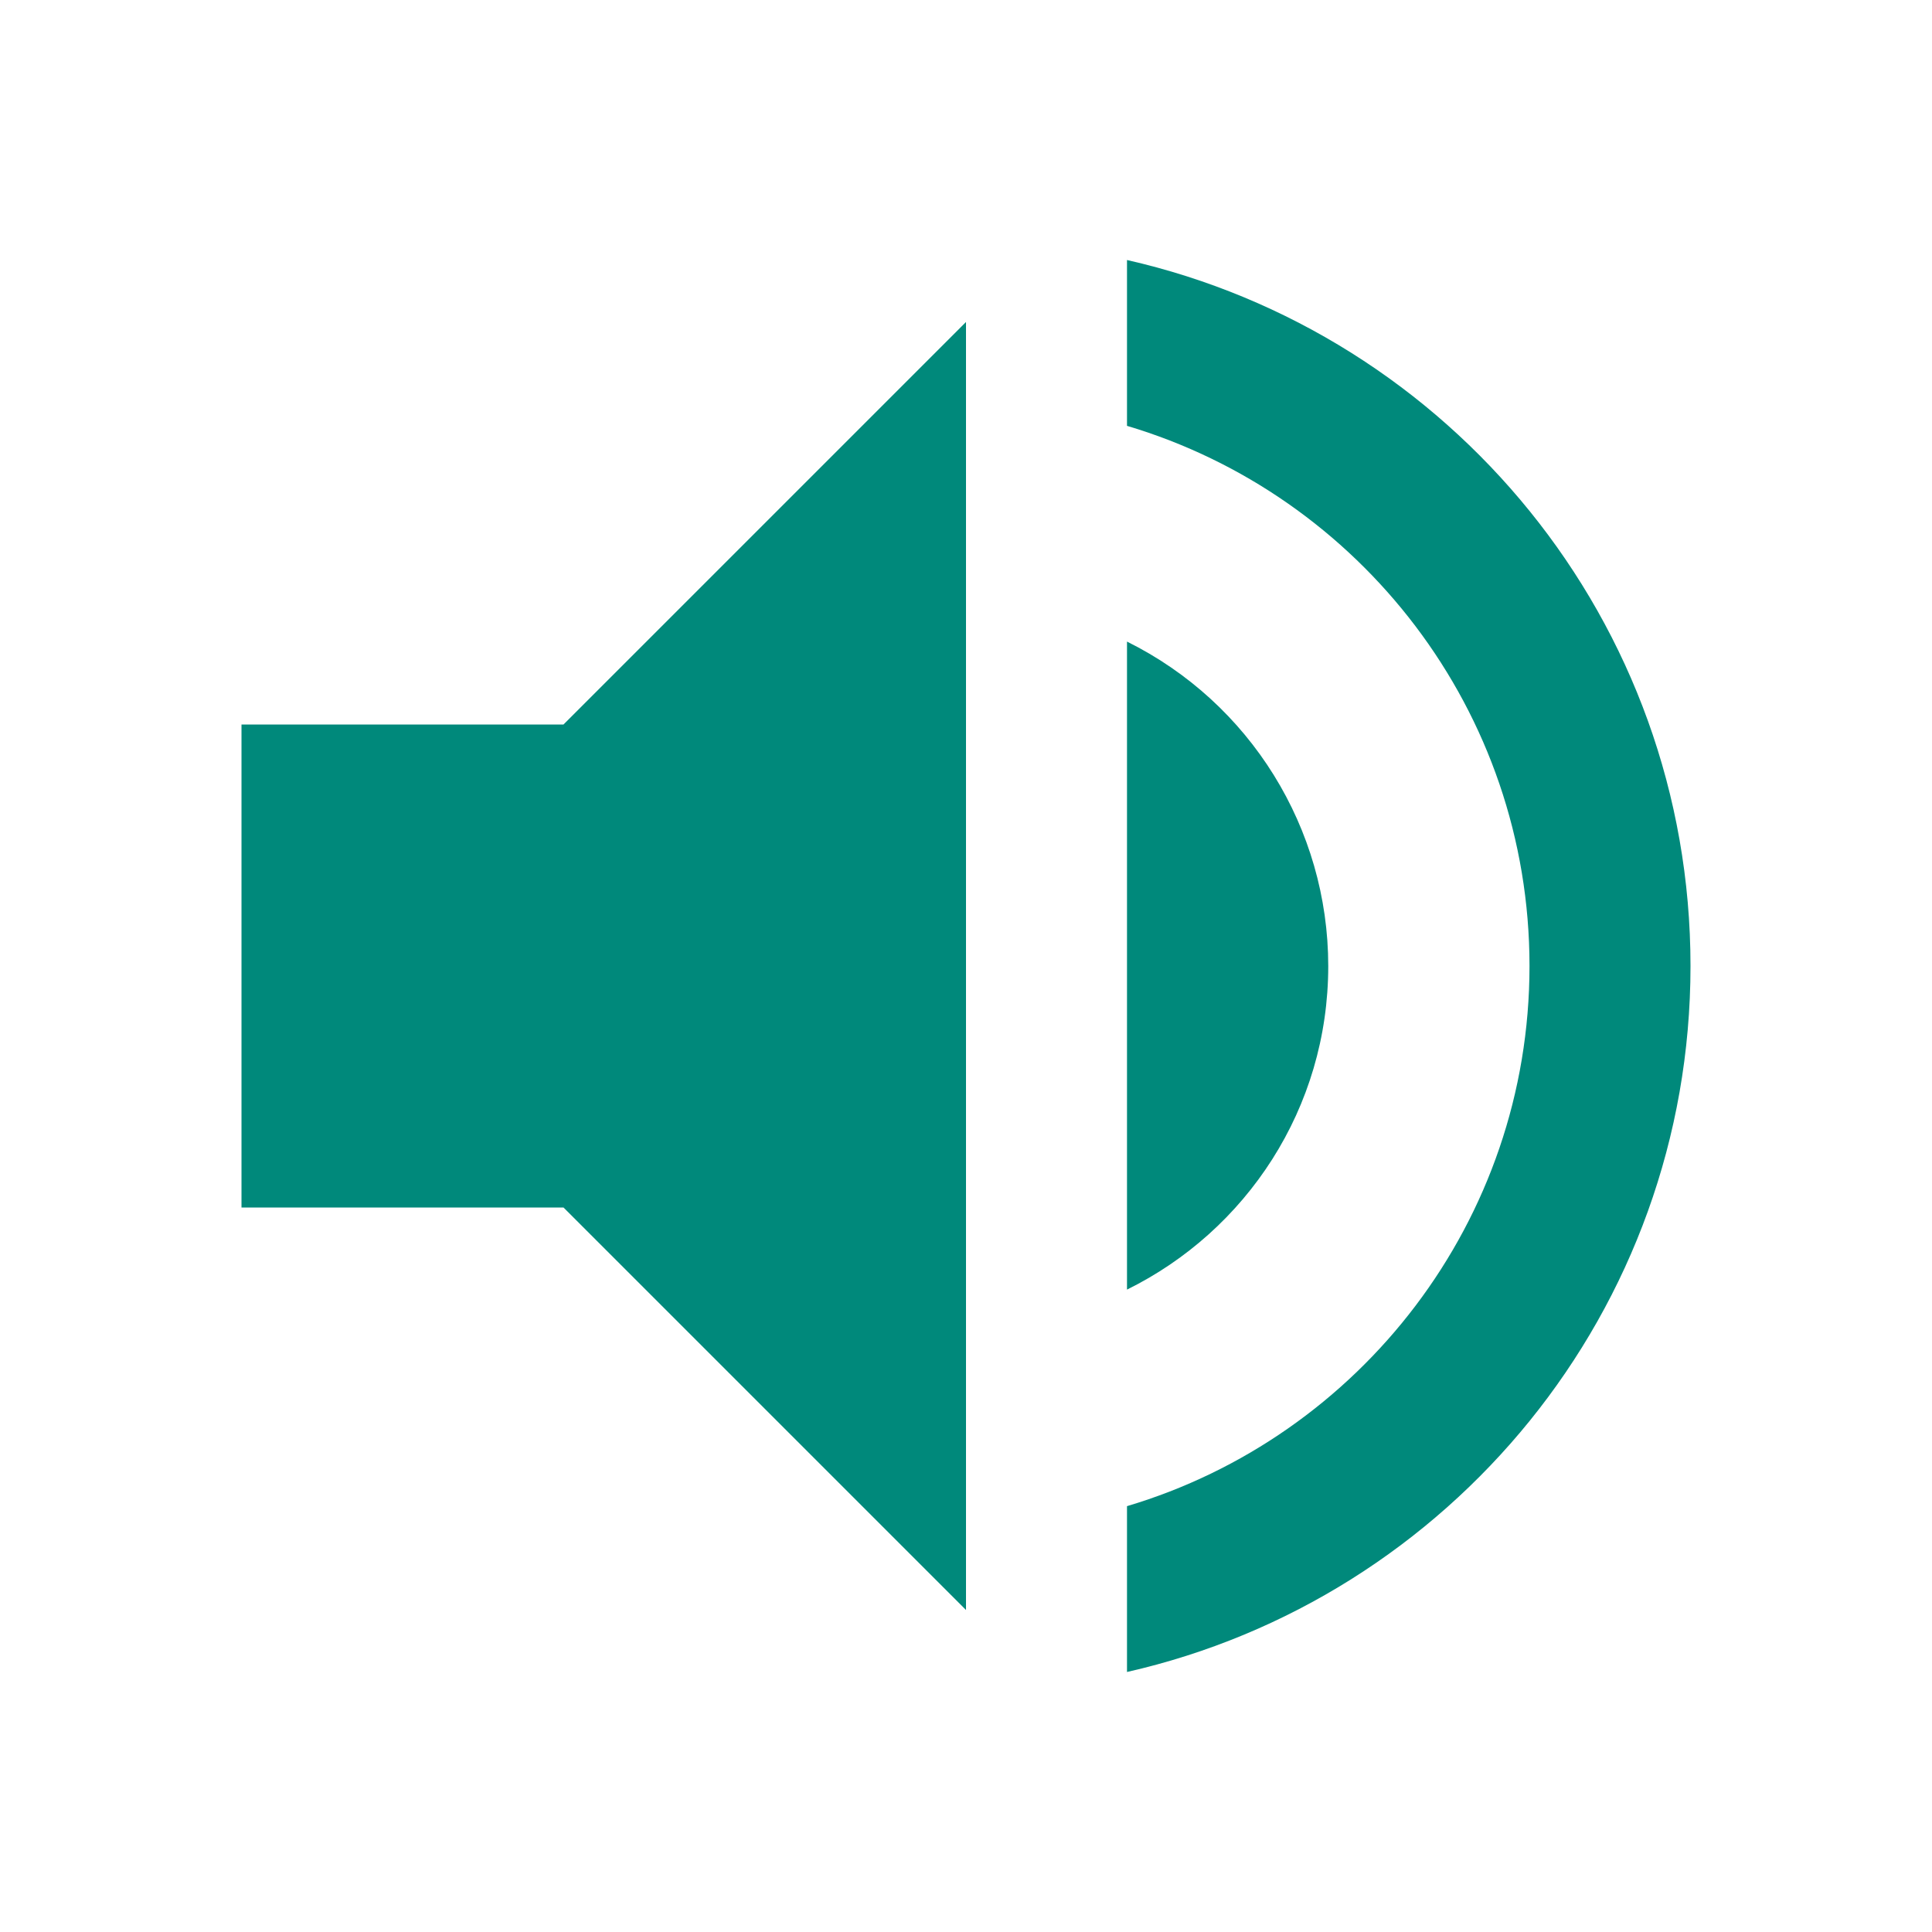
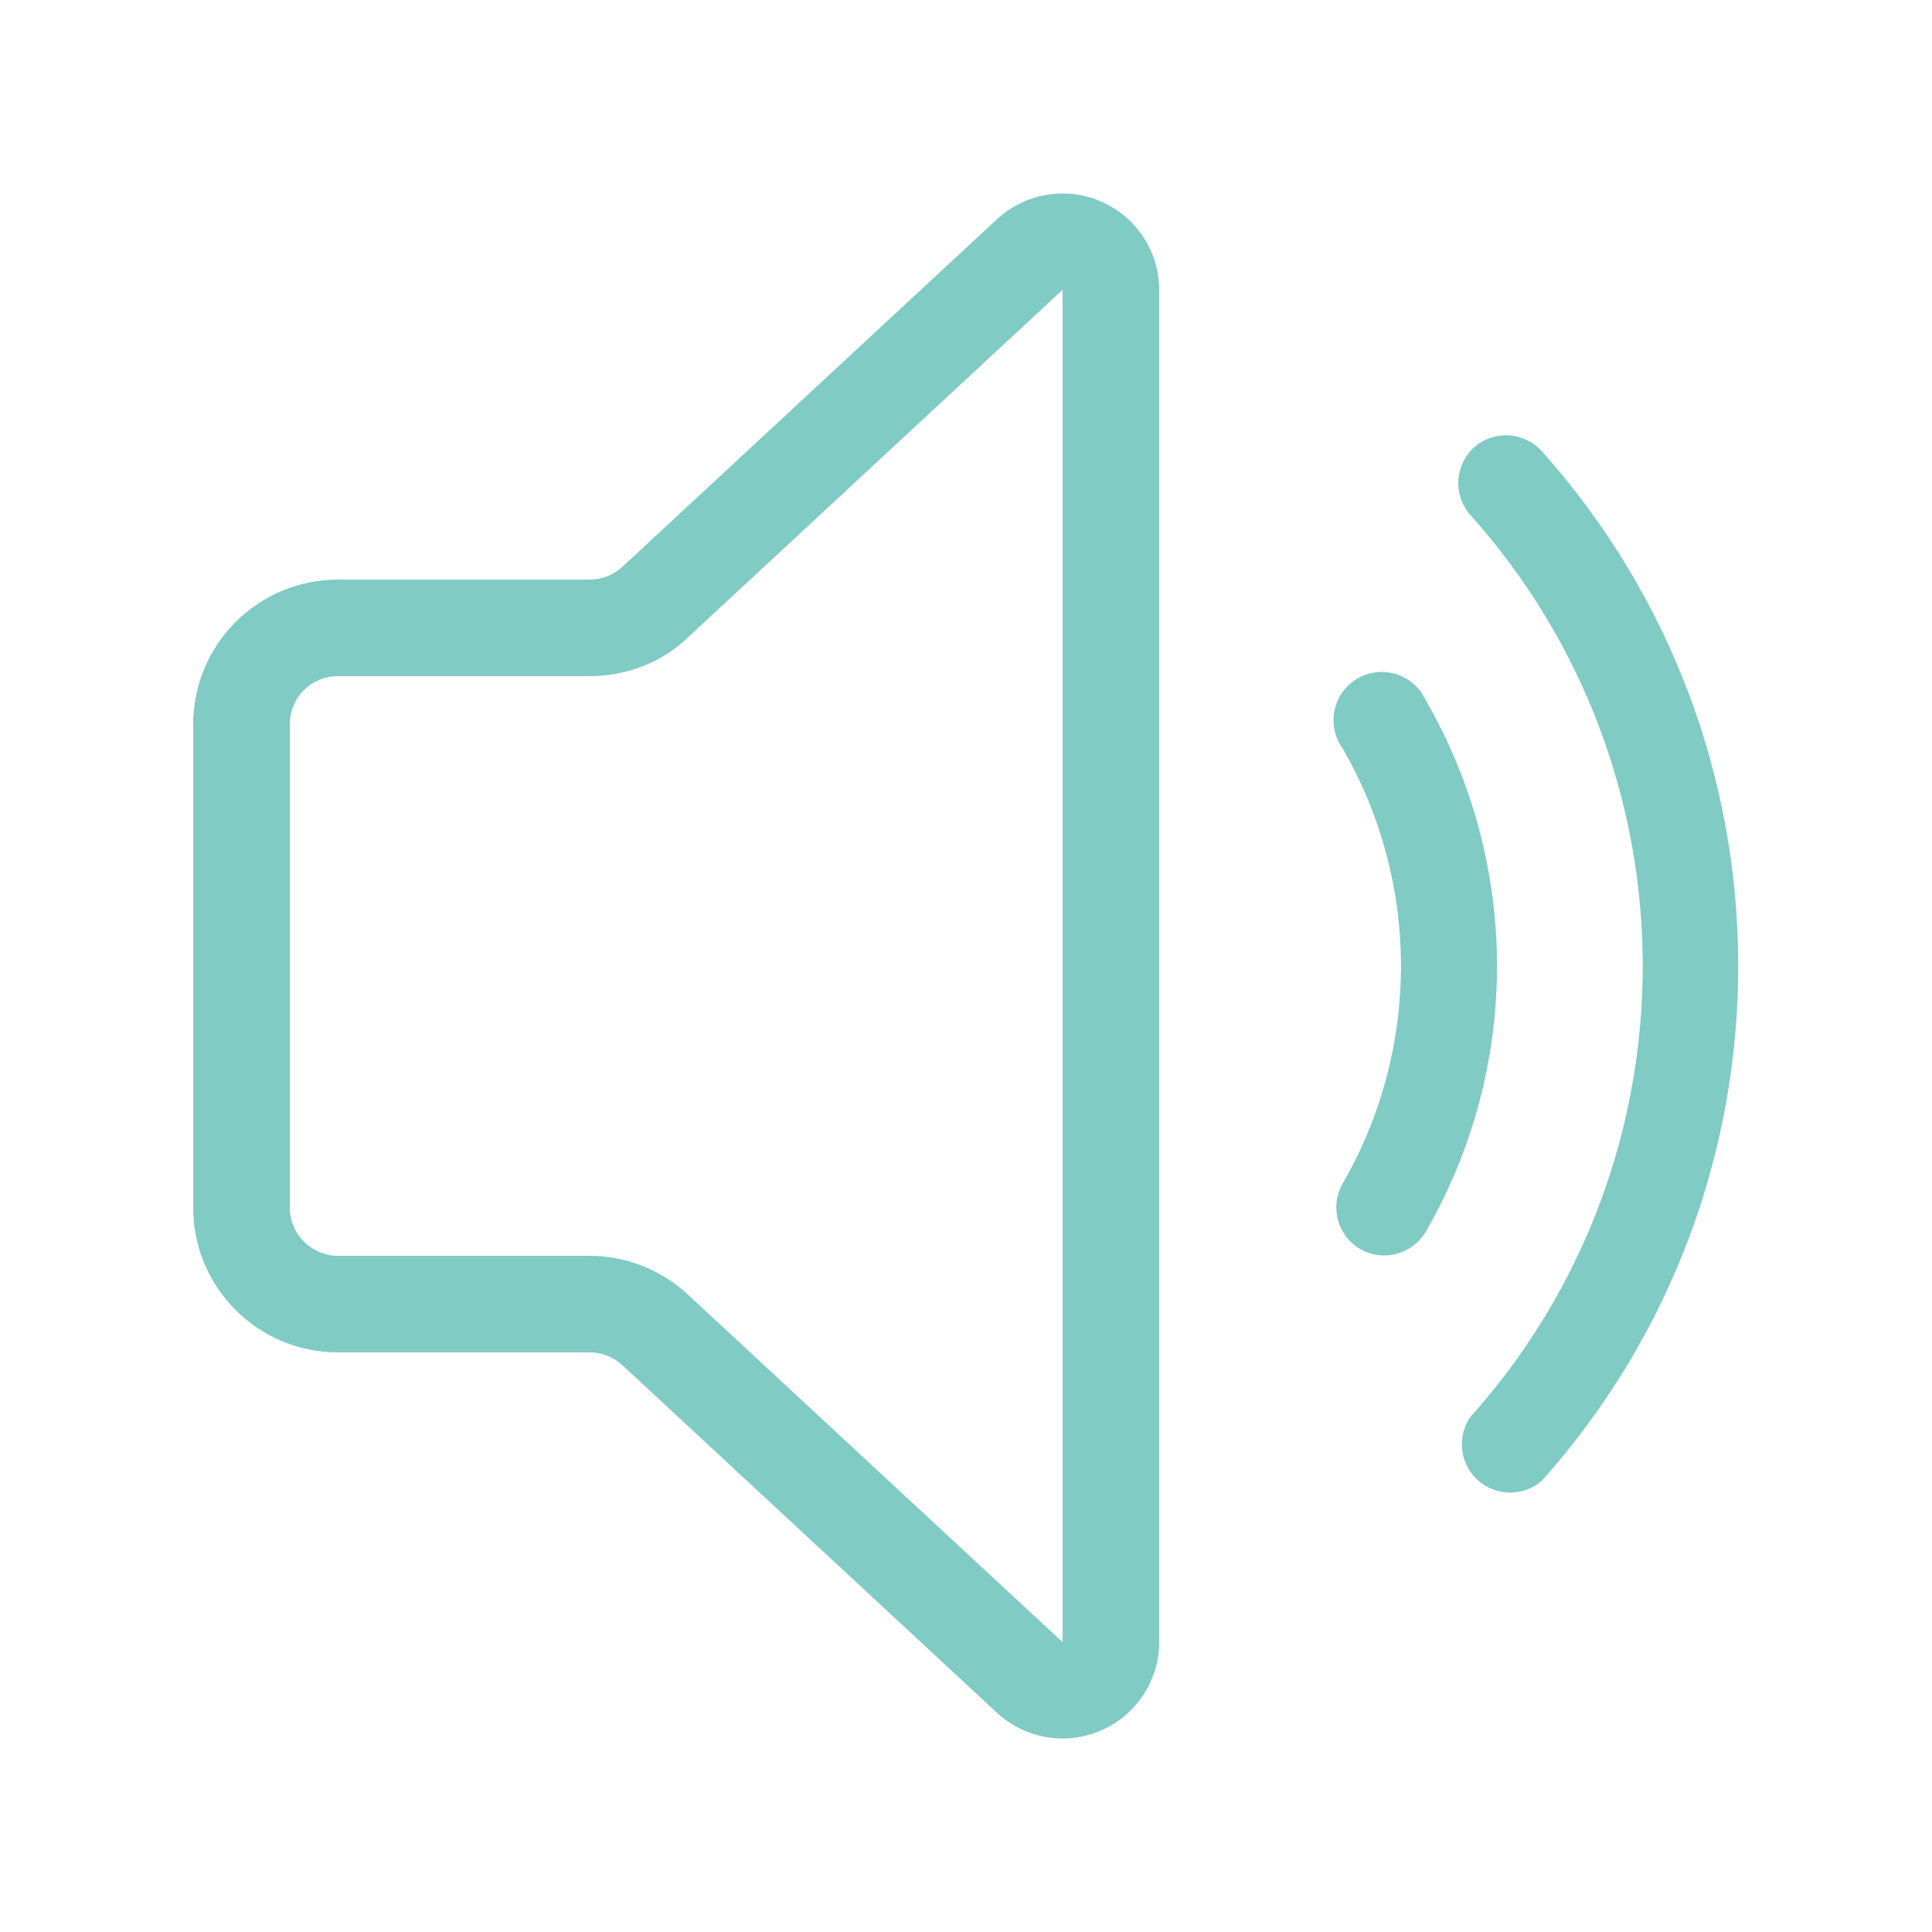
- <svg xmlns="http://www.w3.org/2000/svg" width="32" height="32" viewBox="0 0 24 24">
-   <path fill="#00897B" d="M3 9v6h4l5 5V4L7 9H3zm13.5 3A4.5 4.5 0 0 0 14 7.97v8.05c1.48-.73 2.5-2.25 2.5-4.02zM14 3.23v2.06c2.89.86 5 3.54 5 6.71s-2.11 5.85-5 6.71v2.06c4.01-.91 7-4.49 7-8.77s-2.99-7.86-7-8.77z" />
+ <svg width="32" height="32" viewBox="0 0 20 20">
+   <path fill="#80CBC4" d="M12 3a1 1 0 0 0-1.68-.73l-3.88 3.6A.5.5 0 0 1 6.1 6H3.5C2.67 6 2 6.67 2 7.5v5c0 .83.67 1.5 1.5 1.5h2.6a.5.5 0 0 1 .34.13l3.88 3.6a1 1 0 0 0 1.68-.74zM7.12 6.6 11 3v14l-3.88-3.6A1.5 1.5 0 0 0 6.1 13H3.5a.5.5 0 0 1-.5-.5v-5c0-.28.22-.5.5-.5h2.6c.38 0 .75-.14 1.02-.4m8.14-1.97a.5.5 0 0 1 .7.04 8 8 0 0 1 0 10.66.5.5 0 0 1-.74-.66 7 7 0 0 0 0-9.34.5.5 0 0 1 .04-.7m-1.18 8.3a.5.5 0 0 1-.18-.68 4.5 4.5 0 0 0 0-4.5.5.5 0 1 1 .86-.5 5.5 5.5 0 0 1 0 5.5.5.5 0 0 1-.68.18" />
</svg>
